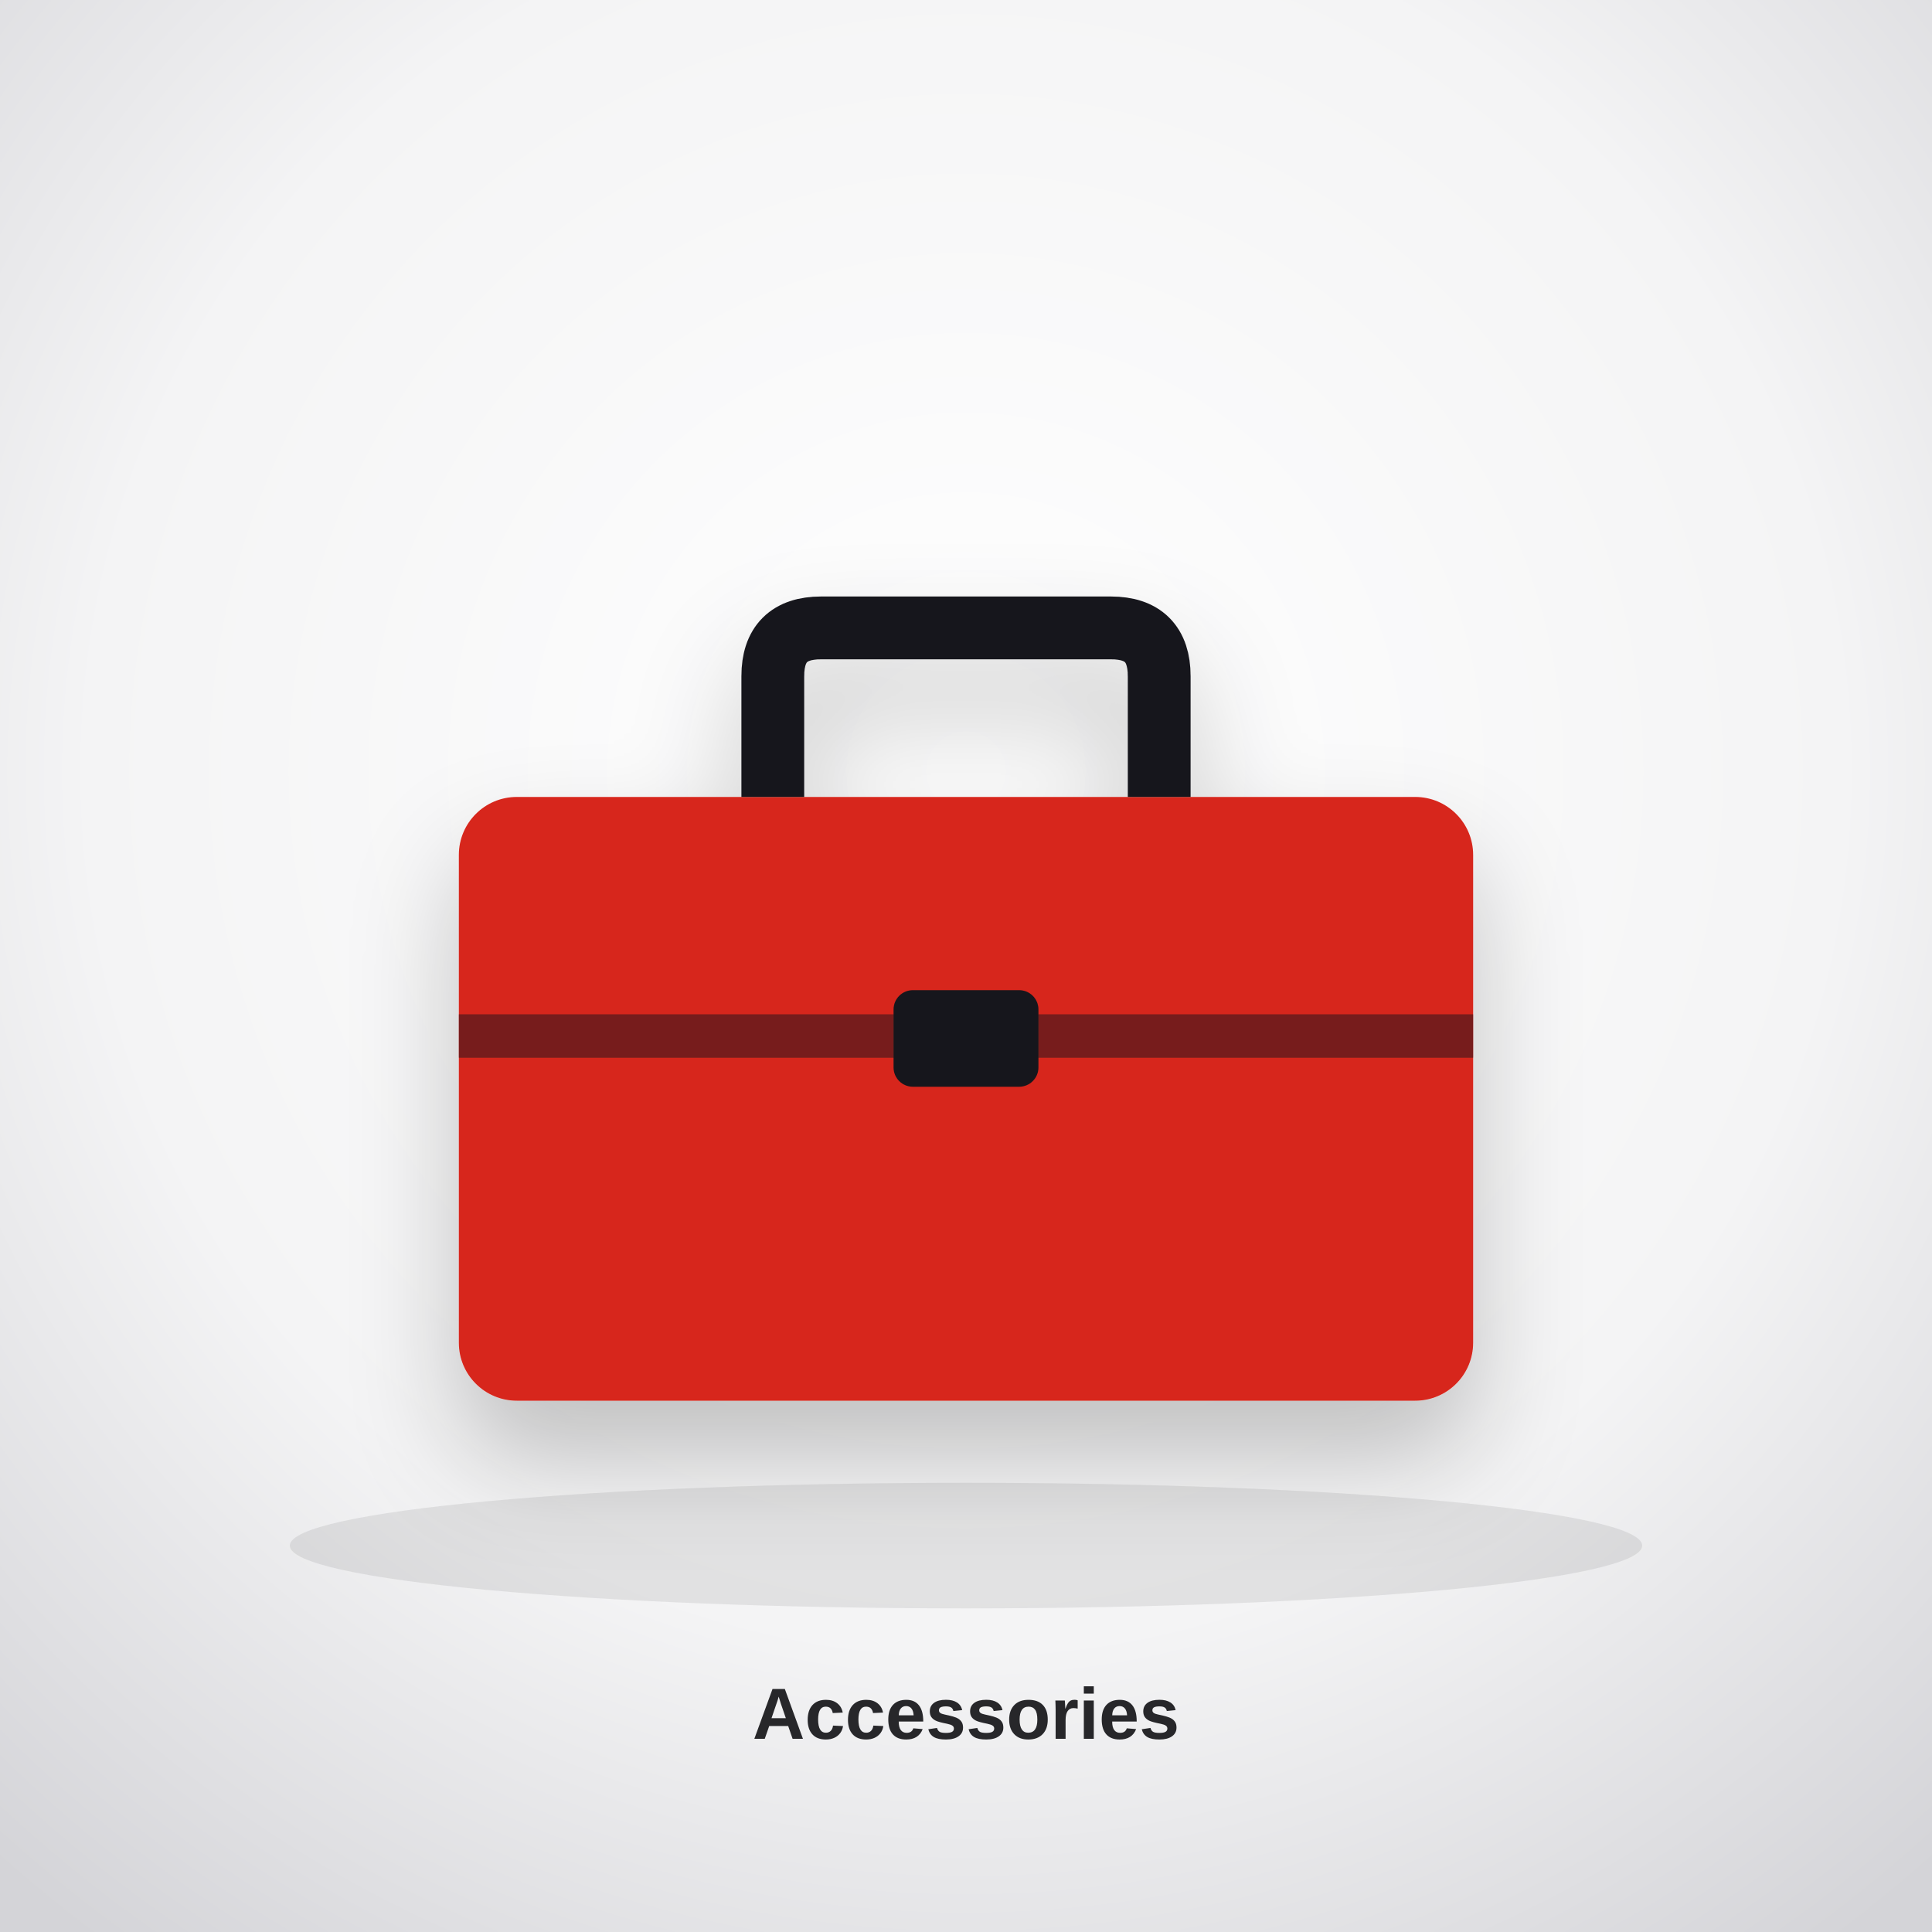
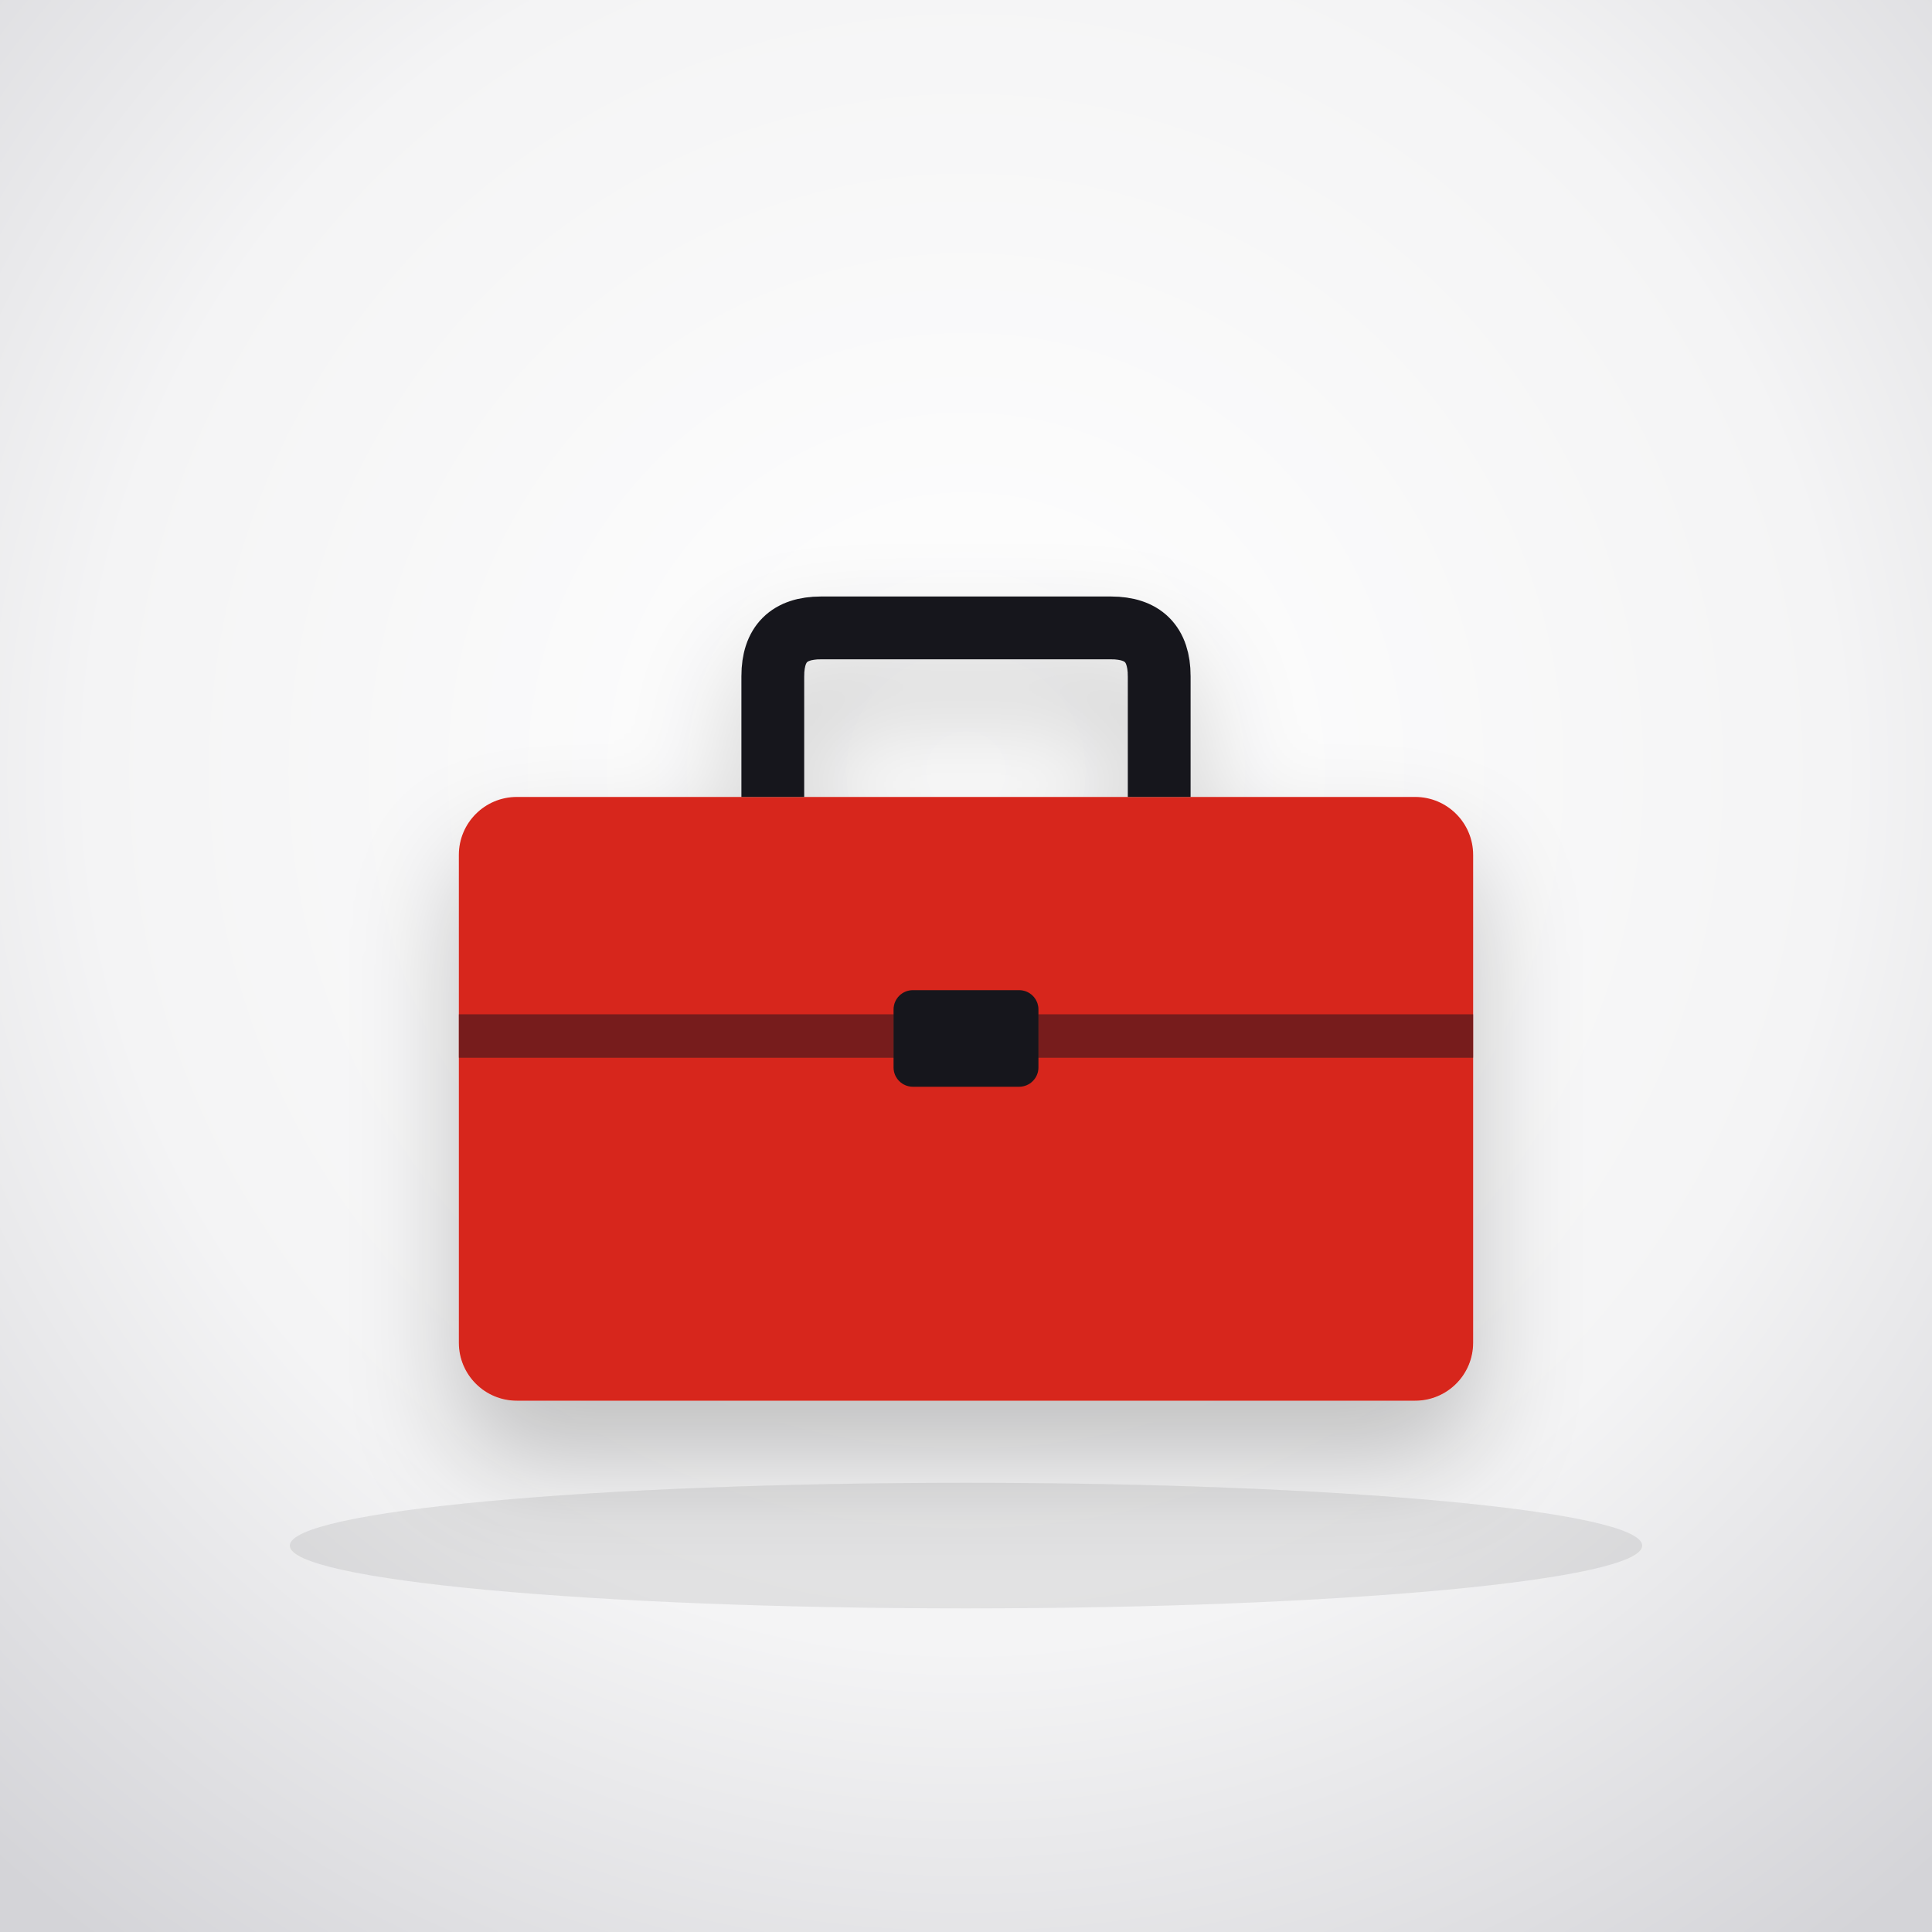
- <svg xmlns="http://www.w3.org/2000/svg" viewBox="0 0 800 800" width="800" height="800" role="img" aria-label="Accessories">
+ <svg xmlns="http://www.w3.org/2000/svg" viewBox="0 0 800 800" width="800" height="800" role="img" aria-label="">
  <defs>
    <radialGradient id="bg" cx="50%" cy="40%" r="75%">
      <stop offset="0%" stop-color="#ffffff" />
      <stop offset="60%" stop-color="#f4f4f5" />
      <stop offset="100%" stop-color="#d4d4d8" />
    </radialGradient>
    <filter id="sh" x="-20%" y="-20%" width="140%" height="160%">
      <feDropShadow dx="0" dy="24" stdDeviation="22" flood-color="#000" flood-opacity=".22" />
    </filter>
  </defs>
  <rect width="800" height="800" fill="url(#bg)" />
  <ellipse cx="400" cy="640" rx="280" ry="26" fill="#000" opacity=".08" />
  <g filter="url(#sh)" transform="translate(400 420) rotate(0) scale(1) translate(-400 -420)">
    <rect x="190" y="330" width="420" height="250" rx="24" fill="#D7261E" />
    <path d="M320 330 L320 280 Q320 260 340 260 L460 260 Q480 260 480 280 L480 330" stroke="#18181b" stroke-width="26" fill="none" />
    <rect x="190" y="420" width="420" height="18" fill="#18181b" opacity=".5" />
    <rect x="370" y="410" width="60" height="40" rx="8" fill="#18181b" />
  </g>
-   <text x="400" y="720" text-anchor="middle" font-family="Arial, Helvetica, sans-serif" font-size="30" font-weight="700" fill="#27272a">Accessories</text>
+   <text x="400" y="720" text-anchor="middle" font-family="Arial, Helvetica, sans-serif" font-size="30" font-weight="700" fill="#27272a" />
</svg>
